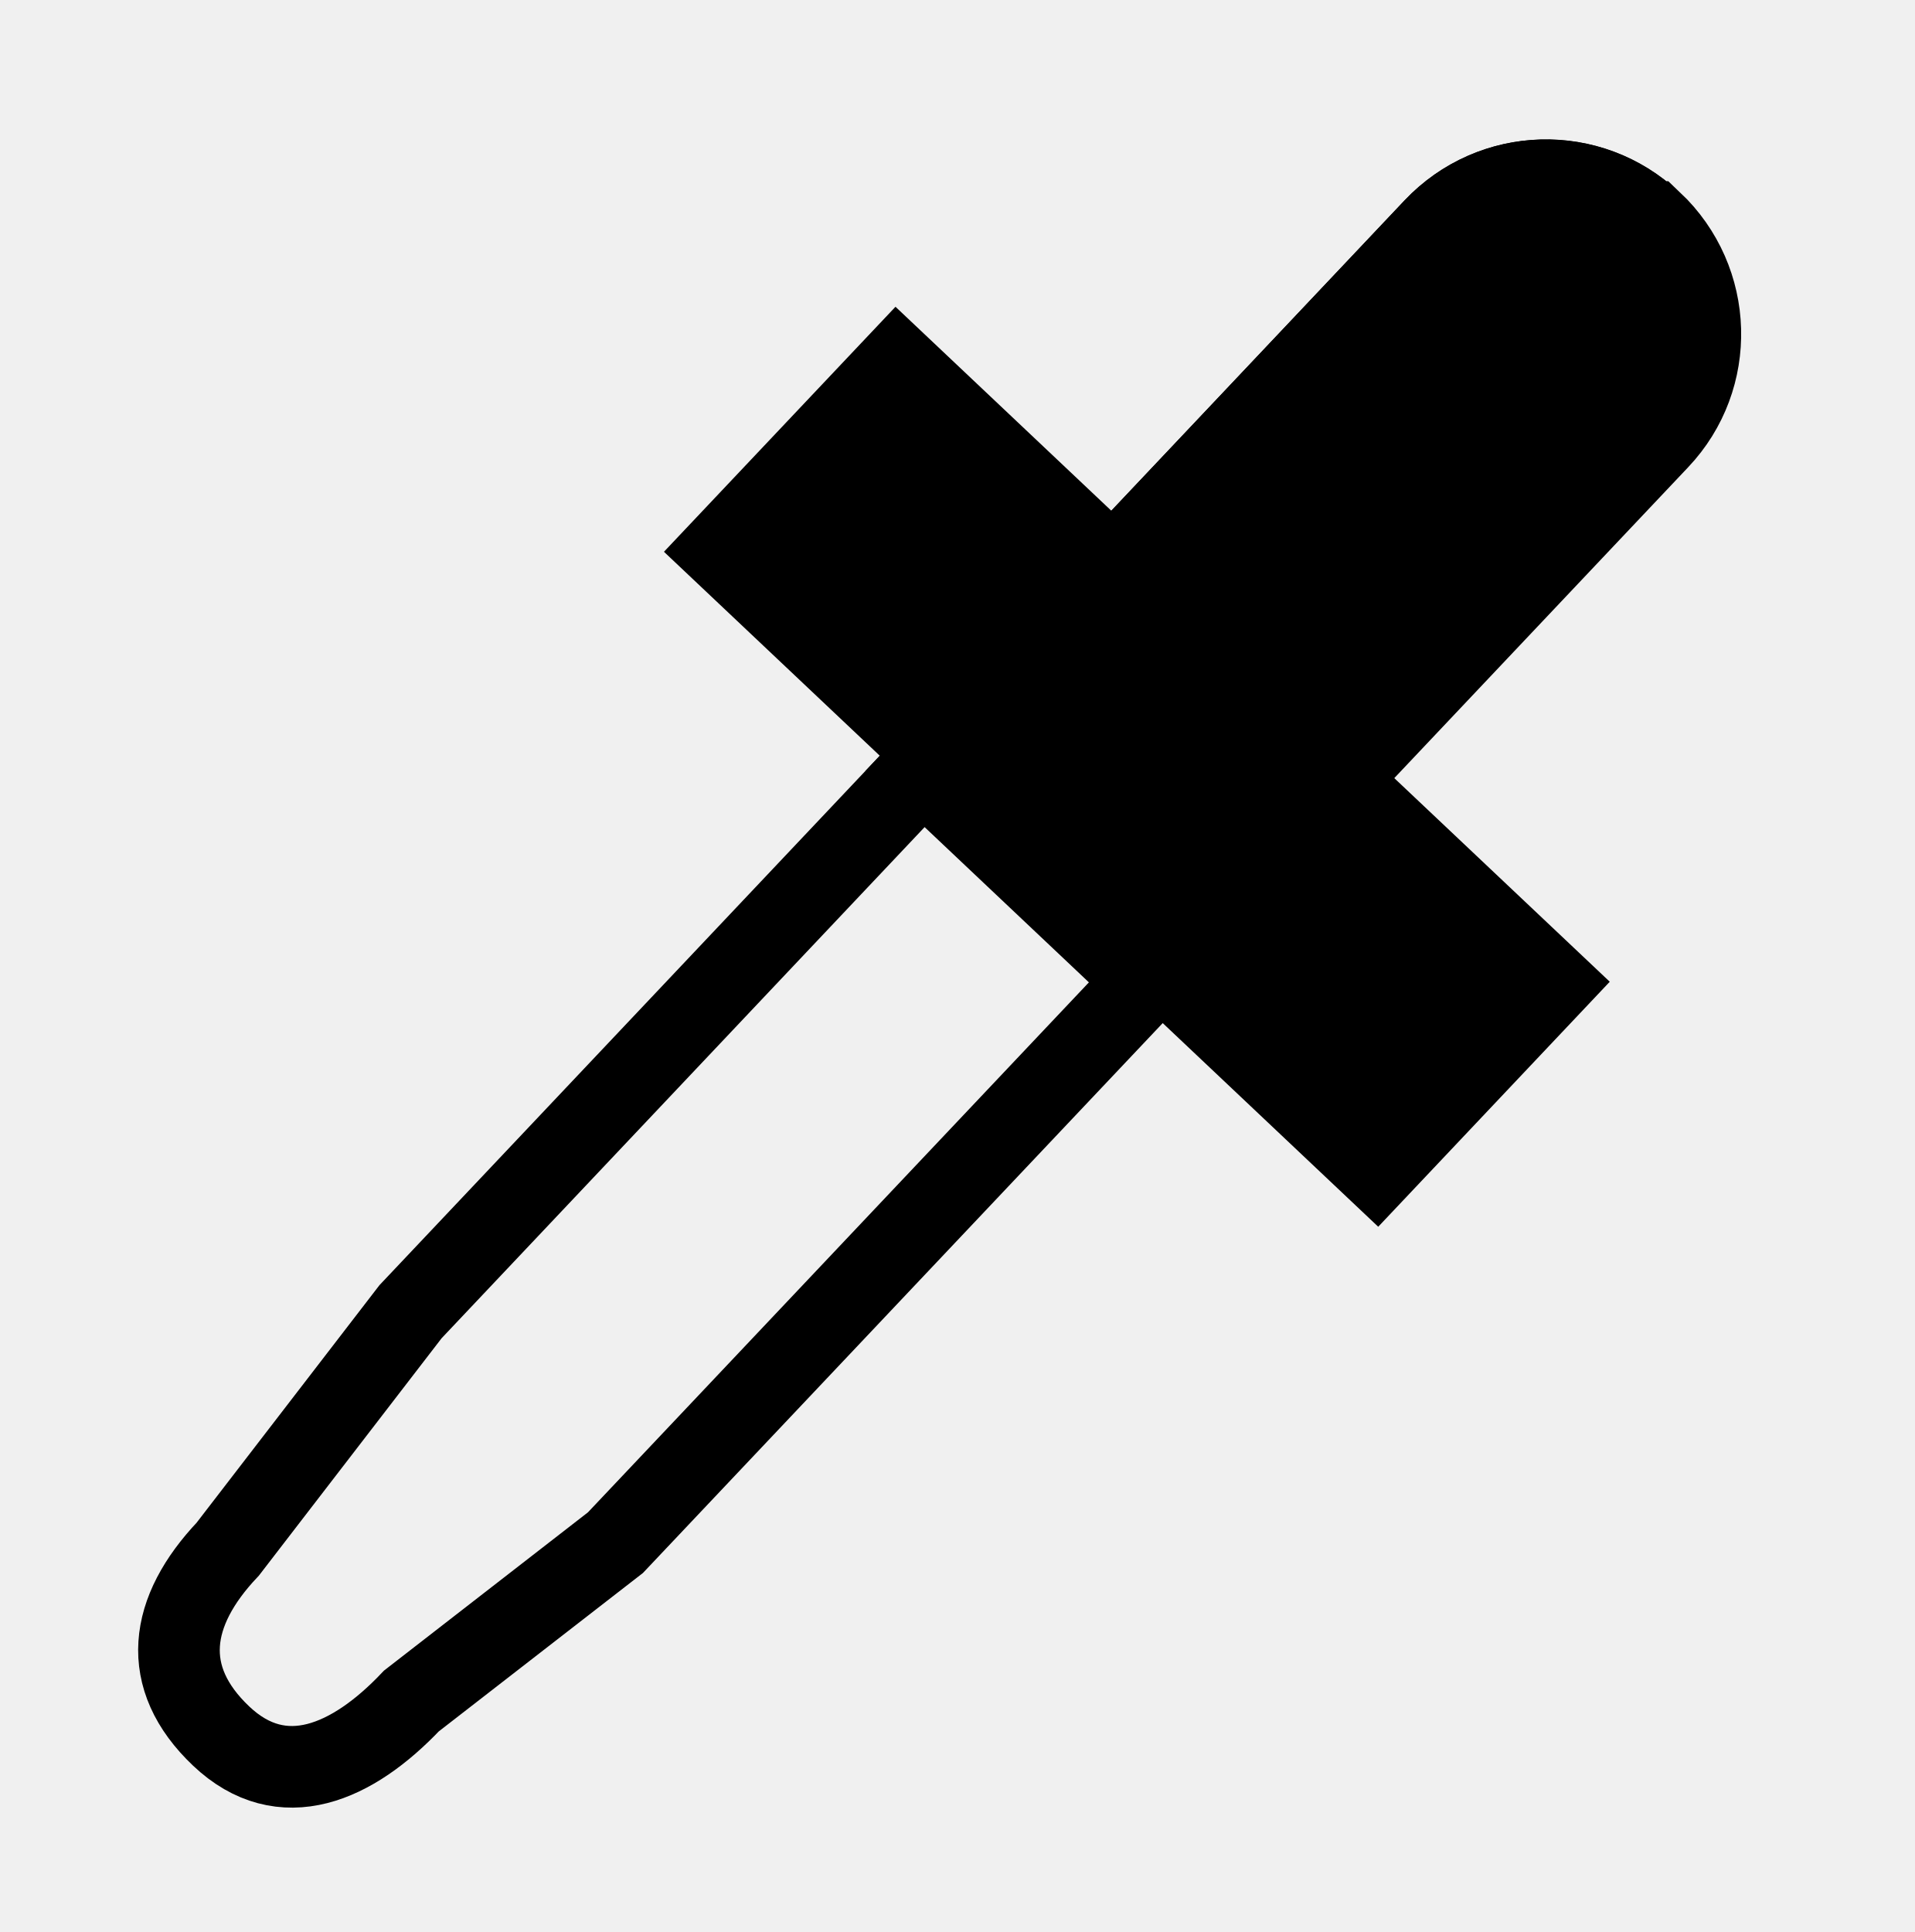
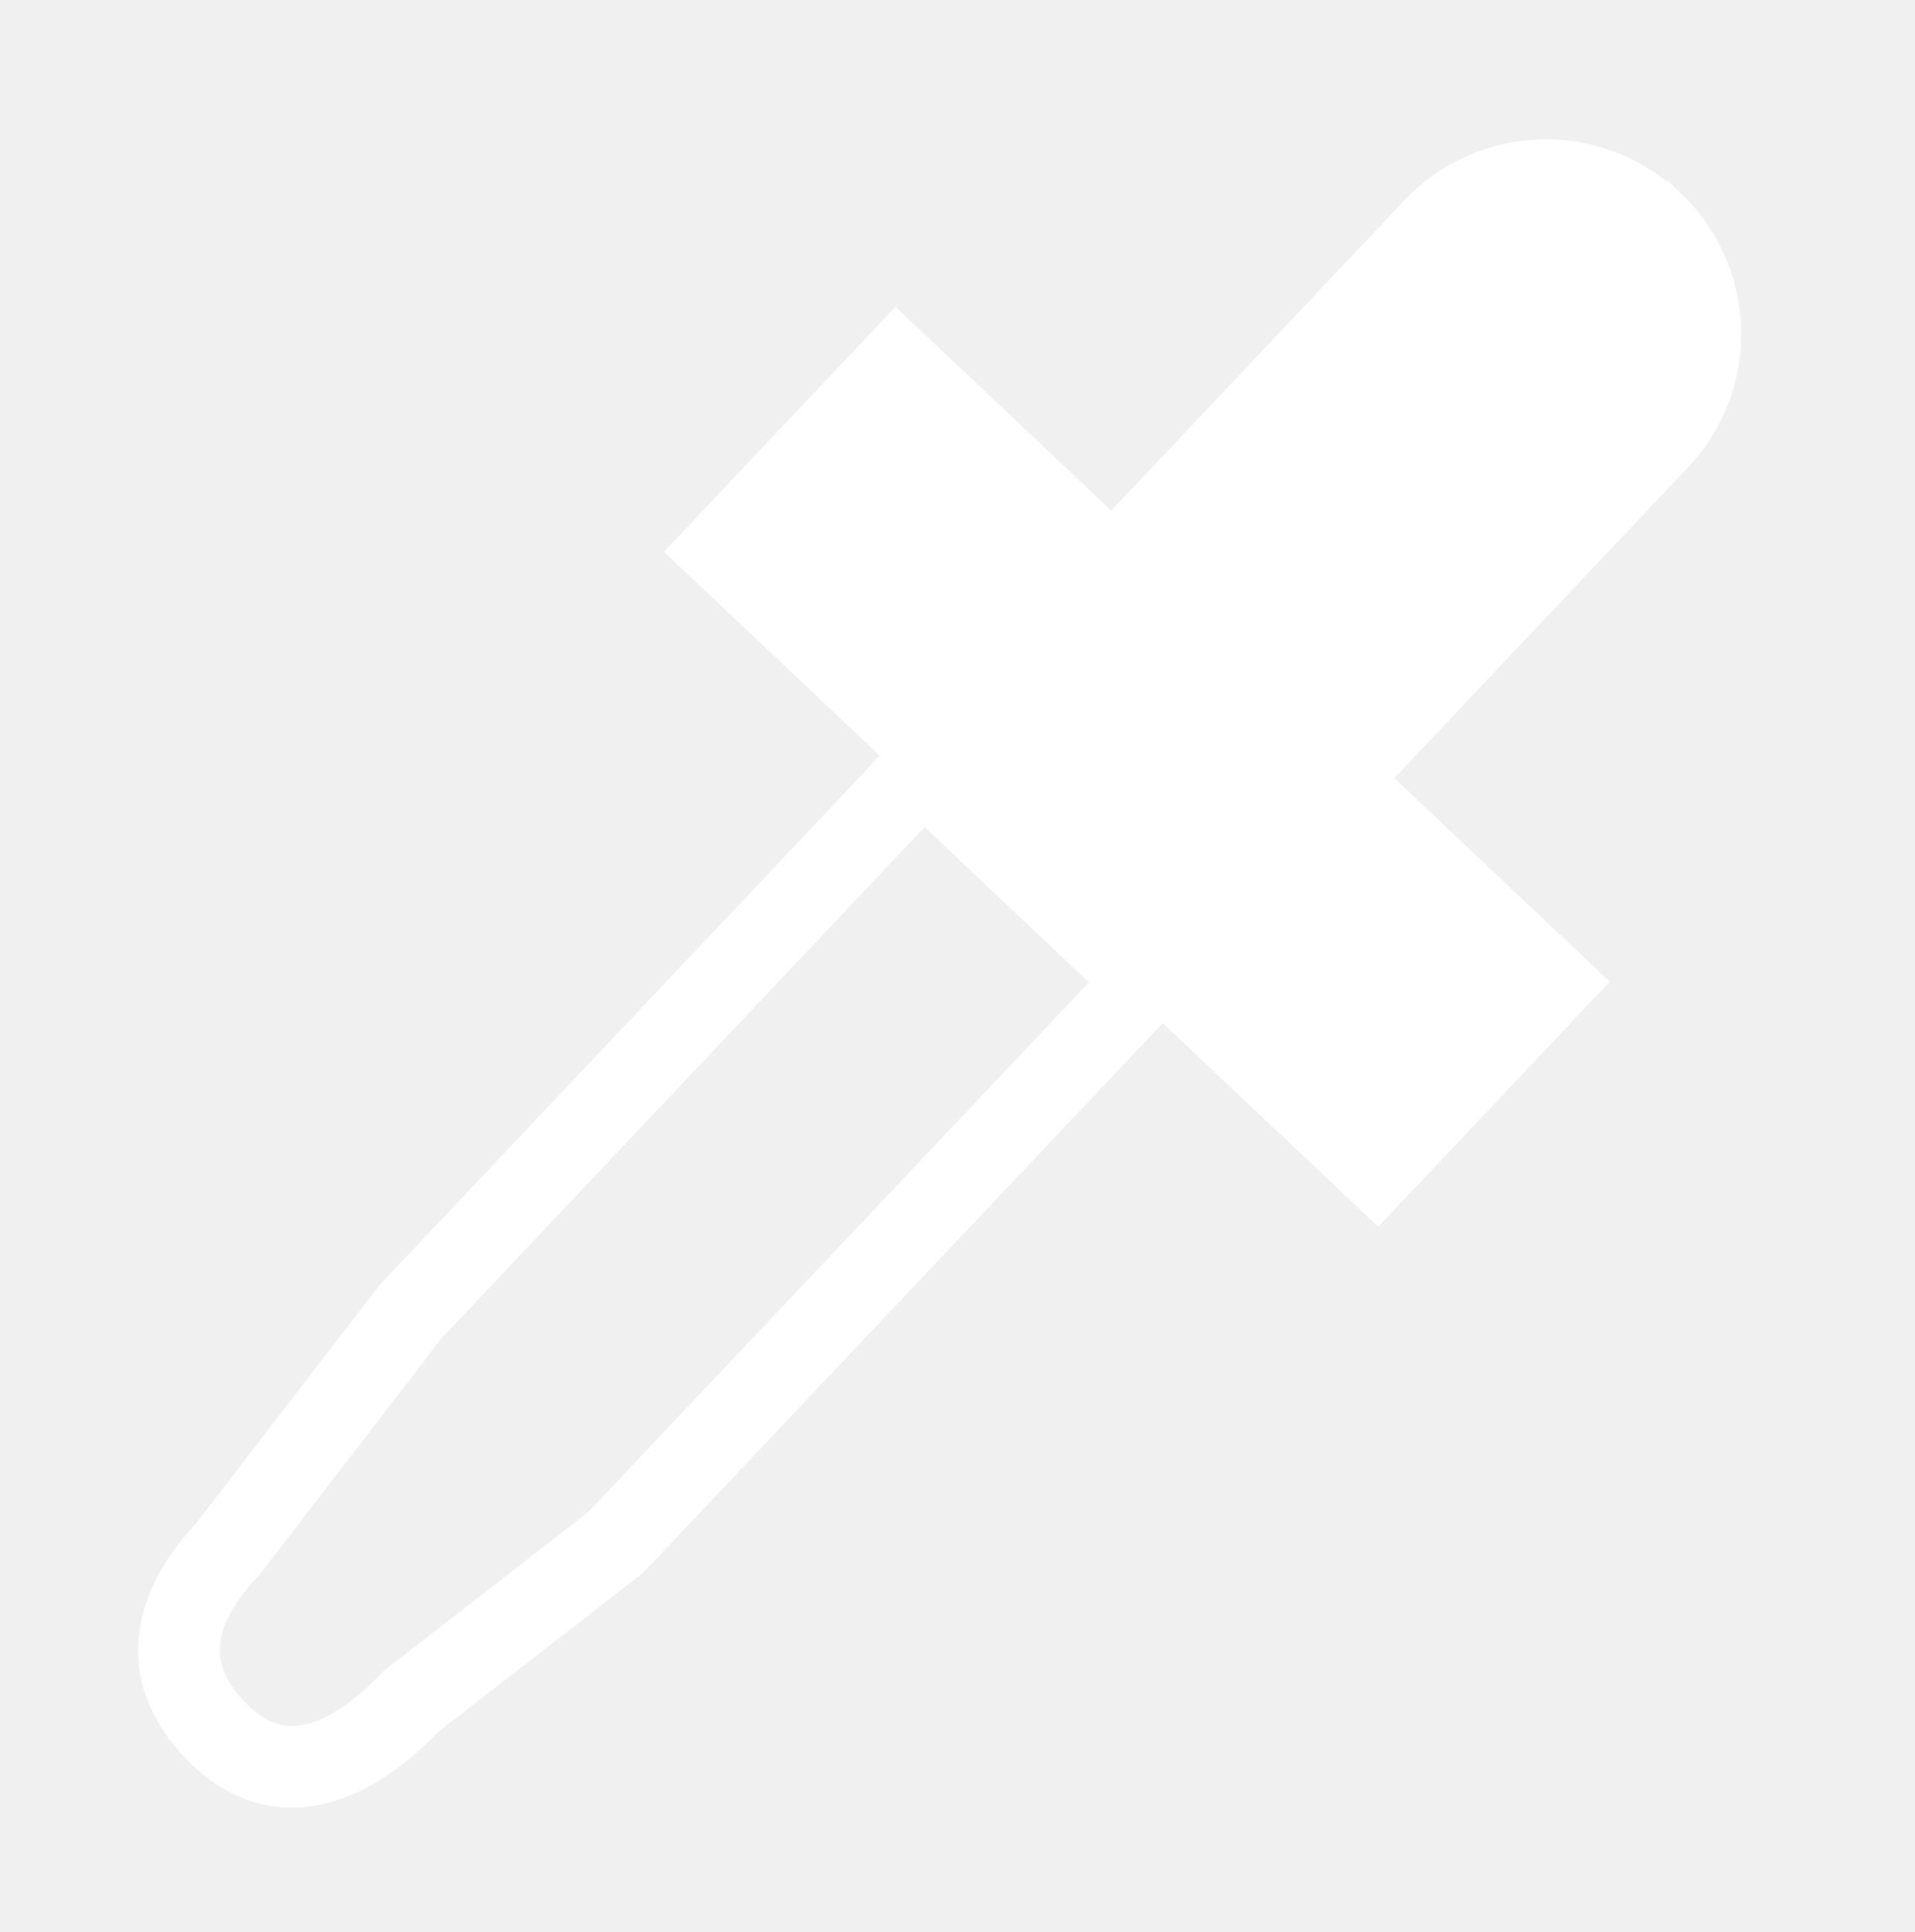
<svg xmlns="http://www.w3.org/2000/svg" version="1.1" viewBox="0 0 23.46 23.67">
  <defs>
    <style>
      .st0 {
        stroke-width: .5px;
      }

      .st0, .st1, .st2, .st3, .st4, .st5, .st6, .st7, .st8, .st9, .st10, .st11, .st12, .st13 {
-         stroke: #000;
+         stroke: #FFFFFF;
        stroke-miterlimit: 10;
      }

      .st0, .st1, .st2, .st4, .st5, .st8, .st9, .st10, .st11, .st12, .st13 {
        fill: none;
      }

      .st2 {
        stroke-dasharray: 3;
      }

      .st2, .st11, .st12, .st13 {
        stroke-width: 1.5px;
      }

      .st3, .st9 {
        stroke-width: .25px;
      }

      .st4, .st7, .st10 {
        stroke-width: .75px;
      }

      .st5 {
        stroke-dasharray: 2;
      }

      .st8 {
        stroke-width: 2px;
      }

      .st10 {
        stroke-dasharray: 1.94 1.94;
      }

      .st14 {
        display: none;
      }

      .st12 {
        stroke-dasharray: 4.64 4.64;
      }

      .st13 {
        stroke-dasharray: 3.3 3.3;
      }
    </style>
  </defs>
  <g id="move" class="st14">
    <g>
      <polygon points="11.93 0 8.93 4.72 14.6 4.72 11.93 0" />
      <polygon points="11.6 23.67 14.6 18.95 8.93 18.95 11.6 23.67" />
      <polygon points="23.21 11.66 18.43 8.69 18.43 14.31 23.21 11.66" />
      <polygon points="0 11.34 4.77 14.31 4.77 8.69 0 11.34" />
      <g>
        <rect x="10.98" y="1.69" width="1.56" height="19.62" />
        <rect x="1.85" y="10.72" width="19.83" height="1.55" />
      </g>
    </g>
  </g>
  <g id="crop" class="st14">
    <polyline class="st8" points="7.17 4.82 18.26 4.82 18.26 22.42" />
    <polyline class="st8" points="15.71 18.35 4.62 18.35 4.62 1.25" />
    <line class="st8" x1="20.76" y1="18.35" x2="23.13" y2="18.35" />
    <line class="st8" x1=".08" y1="4.82" x2="2.44" y2="4.82" />
  </g>
  <g id="select_x5F_rect" class="st14">
    <g>
      <polyline class="st11" points="21.07 16.79 21.07 19.29 18.57 19.29" />
      <line class="st12" x1="13.92" y1="19.29" x2="6.96" y2="19.29" />
      <polyline class="st11" points="4.64 19.29 2.14 19.29 2.14 16.79" />
      <line class="st13" x1="2.14" y1="13.49" x2="2.14" y2="8.53" />
      <polyline class="st11" points="2.14 6.88 2.14 4.38 4.64 4.38" />
      <line class="st12" x1="9.28" y1="4.38" x2="16.24" y2="4.38" />
      <polyline class="st11" points="18.57 4.38 21.07 4.38 21.07 6.88" />
      <line class="st13" x1="21.07" y1="10.18" x2="21.07" y2="15.14" />
    </g>
  </g>
  <g id="select_x5F_ellipse" class="st14">
    <circle class="st2" cx="11.6" cy="11.84" r="10.51" />
  </g>
  <g id="lasso_x5F_free" class="st14">
    <path class="st1" d="M5.38,22.74s1.67-.88,1.49-4.04S1.07,14.13,1.78,8.24,10.66.85,14.61.85s9.85,3.34,8,8c-1.85,4.66-5.89,6.77-13.19,7.47" />
    <path class="st1" d="M5.65,19.05s-4.66.79-5.1-2.81,2.81-3.6,5.1-3.34,6.33,4.48,0,6.15Z" />
  </g>
  <g id="lasso_x5F_poly" class="st14">
    <polygon class="st1" points="7.36 15.84 1.23 2.99 14.31 10.42 21.98 6.35 18.5 16.79 7.36 15.84" />
    <path class="st1" d="M1.23,19.54s3.7-4.78,4.92-6.22,3.05-1.03,3.64-.26.83,1.78,0,2.89-4.02,6.01-4.02,6.01" />
  </g>
  <g id="magic_x5F_wand" class="st14">
    <rect class="st1" x="8.77" y="3.95" width="2.83" height="19.14" rx="1.41" ry="1.41" transform="translate(12.23 -3.28) rotate(43.92)" />
    <rect class="st6" x="6.28" y="10.13" width="2.83" height="11.96" rx="1.41" ry="1.41" transform="translate(13.32 -.83) rotate(43.92)" />
    <path d="M8.64,2.23c.83,1.67.96,2.17,2.96,2.96-1.96.96-2.13,1.63-2.88,2.88-.79-1.75-1.17-1.92-2.79-2.79,1.33-.54,2.13-1,2.71-3.04Z" />
    <path d="M20.31,9.04c.39.79.45,1.03,1.4,1.4-.93.45-1.01.77-1.36,1.36-.37-.83-.55-.91-1.32-1.32.63-.26,1.01-.47,1.28-1.44Z" />
    <path d="M20.14,2.04c.01,1.13-.05,1.44.84,2.41-1.33,0-1.6.33-2.34.81.03-1.17-.13-1.36-.79-2.27.87.06,1.43.02,2.29-.95Z" />
  </g>
  <g id="lasso_x5F_magnetic" class="st14">
    <polygon class="st1" points="7.36 16.19 1.23 3.35 14.31 10.78 21.98 6.71 18.5 17.14 7.36 16.19" />
    <path class="st1" d="M1.23,19.89s3.7-4.78,4.92-6.22,3.05-1.03,3.64-.26.83,1.78,0,2.89-4.02,6.01-4.02,6.01" />
    <g>
      <path class="st4" d="M11.43.74S20.15.03,19.15,5.32s-8.81,1.57-8.81,1.57l.75-1.32s6.23,3.32,6.81-.38-6.31-3.24-6.31-3.24l-.15-1.22Z" />
      <path d="M13.2.73s6.98-.02,5.94,4.59-6.86,2.18-6.86,2.18l.39-1.22s4.64,2.61,5.23-1.08-4.54-3.27-4.54-3.27l-.15-1.2Z" />
    </g>
  </g>
  <g id="select_x5F_quick" class="st14">
    <g>
      <path d="M12.32,20.47s.84-.33,1.14-1.32-.11-2.37,1.82-4.55c1.66-1.29,2.95-.54,3.56-.03s1.5,2.28-.87,4.76c-3.08,2.41-5.65,1.14-5.65,1.14Z" />
      <path d="M18.53,13.03s1.35.1,1.69,1.52c2.19-2.6,3.05-3.63,3.05-3.63l-1.61-1.38-3.13,3.48Z" />
    </g>
    <path class="st5" d="M16.31,11.73c5.88,6.35-3.43,8.12-7.66,8.12S.99,16.21.99,11.73,4.42,3.6,8.65,3.6s1.78,1.78,7.66,8.12Z" />
  </g>
  <g id="remove_x5F_bg" class="st14">
    <rect x="1" y="5.67" width="4.35" height="4.35" />
    <rect x="5.35" y="10.02" width="4.35" height="4.35" />
    <rect x="9.71" y="5.67" width="4.35" height="4.35" />
    <rect x="14.06" y="10.02" width="4.35" height="4.35" />
    <rect x="18.41" y="5.67" width="4.35" height="4.35" />
    <rect x="9.71" y="14.38" width="4.35" height="4.35" />
    <rect x="1" y="14.38" width="4.35" height="4.35" />
    <rect x="18.41" y="14.38" width="4.35" height="4.35" />
  </g>
  <g id="brush" class="st14">
    <g>
      <path d="M3.86,21.17s.84-.33,1.14-1.32-.11-2.37,1.82-4.55c1.66-1.29,2.95-.54,3.56-.03s1.5,2.28-.87,4.76c-3.08,2.41-5.65,1.14-5.65,1.14Z" />
      <path d="M10.08,13.73s1.35.1,1.69,1.52c2.19-2.6,8.33-11.52,8.33-11.52l-.46-.65-9.56,10.64Z" />
    </g>
  </g>
  <g id="pencil" class="st14">
    <g>
      <rect class="st3" x="10.02" y="2.65" width="3.99" height="17.76" transform="translate(15 27.92) rotate(-144.13)" />
      <rect class="st3" x="16.29" y="1.62" width="3.99" height="2.49" transform="translate(31.42 15.91) rotate(-144.13)" />
      <polygon class="st9" points="4.3 22.21 8.05 20.27 4.96 18.03 4.3 22.21" />
    </g>
  </g>
  <g id="eraser" class="st14">
    <rect class="st1" x="7.97" y="2.39" width="7.02" height="16.5" transform="translate(11.97 26.29) rotate(-134.66)" />
    <rect class="st6" x="10.66" y="3.52" width="7.02" height="8.93" transform="translate(18.45 23.67) rotate(-134.66)" />
    <rect class="st6" x="3.14" y="18.94" width="17.59" height=".82" />
  </g>
  <g id="fill" class="st14">
    <g>
      <rect class="st1" x="5.94" y="5.29" width="9.96" height="13.31" transform="translate(11.16 -4.23) rotate(43.28)" />
      <circle cx="12.28" cy="9.91" r="1.69" />
      <path d="M20.36,11.7s1.69,1.04,1.56,3.42-1.97,2.55-2.72,2.47-1.65-1.36-1.03-2.54.97-.93,1.55-1.79.18-1.72.18-1.72c0,0,.16-.03.46.16Z" />
      <path class="st4" d="M8.12,7.66s-3.09-3.97-1.04-4.97,5.21,4.61,5.21,7.23" />
    </g>
  </g>
  <g id="gradient" class="st14">
    <rect class="st11" x="2.14" y="4.38" width="18.92" height="14.91" />
    <rect x="1.71" y="4.38" width="3.39" height="15.08" />
    <rect x="5.21" y="4.21" width="1.12" height="15.08" />
    <rect x="6.53" y="4.93" width="1.02" height="15.08" />
    <rect x="7.77" y="4.93" width=".92" height="15.08" />
    <rect x="8.89" y="4.8" width=".86" height="15.08" />
    <rect x="9.94" y="4.6" width=".62" height="15.08" />
    <rect x="10.84" y="4.6" width=".46" height="15.08" />
    <rect x="11.6" y="4.52" width=".35" height="15.08" />
    <rect x="12.23" y="4.8" width=".26" height="15.08" />
    <rect x="12.78" y="4.8" width=".22" height="15.08" />
    <rect x="13.21" y="4.8" width=".11" height="15.08" />
    <rect x="13.55" y="4.8" width=".03" height="15.08" />
  </g>
-   <g id="eyedropper">
+   <g id="eyedropper" fill="#FFFFFF">
    <path class="st1" d="M20.24,2.72h0c.76.72.79,1.91.08,2.66l-12.78,13.52-2.5,1.94c-.72.76-1.58,1.14-2.33.43h0c-.76-.72-.64-1.53.08-2.29l2.24-2.91L17.57,2.8c.72-.76,1.91-.79,2.66-.08Z" />
    <path class="st6" d="M14.57,1.22h3.77v9.12c0,1.04-.84,1.88-1.88,1.88h0c-1.04,0-1.88-.84-1.88-1.88V1.22h0Z" transform="translate(23.8 22.91) rotate(-136.62)" />
    <rect class="st6" x="8.41" y="7.83" width="11.04" height="3.13" transform="translate(17.6 25.79) rotate(-136.62)" />
  </g>
  <g id="clone_x5F_stamp" class="st14">
    <g>
      <path d="M2.33,15.72s1.59-1.42,7.54-1.13l.28-4.82s-3.35-.68-3.29-4.54S9.87,1.03,11.29,1.03s4.31.79,4.37,4.03c.06,3.23-1.87,4.54-2.84,4.76.17,2.84.34,4.65.34,4.65,0,0,6.52.17,7.71,1.25v3.91H2.33v-3.91Z" />
      <rect x="2.33" y="20.94" width="18.54" height="1.7" />
    </g>
  </g>
  <g id="sharpen" class="st14">
    <polygon points="2.33 22.64 20.87 22.64 11.6 1.03 2.33 22.64" />
  </g>
  <g id="blur" class="st14">
    <rect x="2.08" y="7.94" width="19.04" height=".7" />
    <rect x="2.08" y="9.54" width="19.04" height=".7" />
    <rect x="2.08" y="11.15" width="19.04" height=".7" />
    <rect x="2.08" y="12.58" width="19.04" height=".7" />
    <rect x="2.08" y="14.02" width="19.04" height=".7" />
    <rect x="2.08" y="15.32" width="19.04" height=".7" />
    <rect x="2.08" y="16.57" width="19.04" height=".7" />
    <rect x="2.08" y="17.72" width="19.04" height=".7" />
    <rect x="2.08" y="18.87" width="19.04" height=".7" />
    <rect x="2.08" y="19.85" width="19.04" height=".7" />
    <rect x="2.08" y="20.73" width="19.04" height=".7" />
    <rect x="2.08" y="21.58" width="19.04" height=".7" />
    <rect x="2.08" y="2.05" width="19.04" height=".7" />
    <rect x="2.08" y="4.12" width="19.04" height=".7" />
    <rect x="2.08" y="6.19" width="19.04" height=".7" />
  </g>
  <g id="smudge" class="st14">
    <path d="M7.82,15.51s.11-3.27,0-4.37-2.08-4.68-2.31-5.6-.25-2.13-.16-2.37.51-.51.72-.47.72.87.81,1.14.58,1.14.58,1.14c0,0,.96,1.14,1.37,2.04s.83,1.3,1.07,1.72.31-.67,0-1.43-.56-.69-.56-.69c0,0,.22-.83,1.05-.78s1.81.78,2.01,1.23.58,1.46.69,1.72.2-.09.2-.09c0,0-.07-.78-.49-1.37.1-.31.83-.25,1.34.27s.81,1.12,1.01,1.81c.22.21.49-.12.43-.32s-.43-.53-.43-.53c0,0,.74-.09,1.14.34s.96,1.43,1.52,3.27.94,3.02,1.07,4.7.27,1.59.27,1.59c0,0,.83,1.28-.51,2.69s-3.81,1.72-4.25,1.77-1.79-.04-2.04-.22-.12-.31-.45-1.1-2.33-1.07-3.34-1.77c-.49-.18-1.46-.45-2.44-1.34-.96-1.77-1.1-2.46-1.48-3.11s.4-2.19.4-2.19l.04-1.25s.72-.16,1.16.4.78,1.28.72,1.77.27,1.05.83,1.41Z" />
    <path d="M17.39,4.58s-4.13-2.32-10.41-2.35c0-.76,0-1.48,0-1.48l-3.38,2.62,1.77,1.38s.22-.03.07-.24c-.35-.12-.7-.64-.72-.97-.05-.64.4-1.24,1.19-1.28s1.41.69,1.41,1.06-.37,1.21-.5,1.33,2.59-2.18,10.56-.07Z" />
  </g>
  <g id="burn" class="st14">
    <path d="M14.5,16.62s-.51.92-1.26,1.13-3.92.46-5.73-.71-2.97-2.23-5.09-2.65c-2.12-.42-1.2-1.3-1.19-1.37,0-.03,1.59-.53,2.63-.35s3.98,1.1,4.84.7c1.53-.71,1.42-1.87,1.03-2.73s-4.78-2.05-6.41-1.65c-1.28.31-.76,2.9-1.52,3.2-1.02.4-1.07.12-1.11.02-.14-.31-.23-.72-.17-1.22.15-1.31.07-4.79.34-5.23s1.3-.23,1.3-.23c0,0,0-.87.32-1.12s7.01-.19,7.01-.19c0,0,.98-.4,1.42-.21s.86.92,1.08,1.23,3.93,3.29,4.57,3.66,3.35,2.19,3.55,2.47,3,2.99,3,2.99l-5.27,5.01-3.34-2.76Z" />
  </g>
  <g id="dodge" class="st14">
    <g>
      <circle cx="15.81" cy="7.23" r="6.59" />
      <rect x="7.86" y="3.49" width="2.91" height="21.96" rx="1.46" ry="1.46" transform="translate(6.6 31.48) rotate(-138.13)" />
    </g>
  </g>
  <g id="healing_x5F_brush" class="st14">
    <g>
      <path d="M20.44,3.89c-1.21-.98-2.98-.79-3.96.42l-10.26,12.71c-.98,1.21-.79,2.98.42,3.96s2.98.79,3.96-.42l10.26-12.71c.98-1.21.79-2.98-.42-3.96ZM11.53,14.24l-1.12-.9,1.58-1.96,1.12.9-1.58,1.96ZM14.08,11.08l-1.12-.9,1.58-1.96,1.12.9-1.58,1.96ZM13.32,15.69l-1.12-.9,1.58-1.96,1.12.9-1.58,1.96ZM15.87,12.52l-1.12-.9,1.58-1.96,1.12.9-1.58,1.96Z" />
      <path class="st10" d="M12.71,17.07c-2.11,2.61-7.68-.71-8.66-4.81-.98-4.11,1.56-8.23,5.67-9.2,4.11-.98,11.86,3.07,8.68,7.01-3.18,3.94-4.3,5.29-5.69,7.01Z" />
    </g>
  </g>
  <g id="sponge" class="st14">
    <path class="st4" d="M20.76,12.1c0,4.96-8.26,13.01-9.07,8.98S2.62,17.06,2.62,12.1C2.62,8.22,7.73,1.35,10.3,1.32c.72,0,1.24.52,1.39,1.8.71,5.84,9.07,4.02,9.07,8.98Z" />
    <line class="st4" x1="4.12" y1="7.45" x2="4.11" y2="15.19" />
    <line class="st4" x1="5.79" y1="4.88" x2="5.77" y2="16.35" />
    <line class="st4" x1="7.47" y1="17.25" x2="7.49" y2="2.95" />
    <line class="st4" x1="9.6" y1="18.45" x2="9.36" y2="1.71" />
    <line class="st4" x1="11.69" y1="21.08" x2="11.51" y2="2.35" />
    <line class="st4" x1="13.54" y1="21.86" x2="13.39" y2="6.36" />
    <line class="st4" x1="15.7" y1="20.58" x2="15.57" y2="7.41" />
    <line class="st4" x1="17.61" y1="8.17" x2="17.72" y2="18.66" />
    <line class="st4" x1="19.41" y1="9.5" x2="19.48" y2="16.12" />
    <line class="st4" x1="11.94" y1="3.76" x2="6.72" y2="3.75" />
    <line class="st4" x1="12.75" y1="5.71" x2="5.2" y2="5.7" />
    <line class="st4" x1="4.11" y1="7.62" x2="15.25" y2="7.47" />
    <line class="st4" x1="3.23" y1="9.54" x2="19.04" y2="9.32" />
    <line class="st4" x1="2.62" y1="11.61" x2="20.5" y2="11.43" />
    <line class="st4" x1="2.86" y1="13.45" x2="20.5" y2="13.28" />
    <line class="st4" x1="4.58" y1="15.58" x2="19.89" y2="15.33" />
    <line class="st4" x1="18.68" y1="17.46" x2="8.19" y2="17.56" />
    <line class="st4" x1="17.34" y1="19.3" x2="10.72" y2="19.36" />
  </g>
  <g id="shapes" class="st14">
    <rect class="st4" x="1.95" y="1.84" width="19.61" height="19.61" />
    <circle class="st4" cx="10.36" cy="9.82" r="3.06" />
    <polygon class="st4" points="4.14 4.39 7.89 19.28 19.38 6.55 4.14 4.39" />
  </g>
  <g id="text" class="st14">
    <g>
      <rect class="st7" x="2.36" y="2.38" width="18.84" height="1.75" />
      <rect class="st7" x="2.02" y="11.8" width="18.84" height="1.75" transform="translate(-1.23 24.11) rotate(-90)" />
      <rect class="st7" x="1.38" y="2.54" width=".5" height="3.16" transform="translate(2.28 -.26) rotate(30)" />
      <rect class="st7" x="21.67" y="2.54" width=".5" height="3.16" transform="translate(.87 11.51) rotate(-30)" />
    </g>
  </g>
  <g id="pen" class="st14">
    <g>
      <polygon class="st4" points="5.94 18.75 4.69 17.27 7.99 8.52 12.74 6.37 17.51 10.65 14.9 15.96 5.94 18.75" />
      <line class="st0" x1="10.63" y1="12.51" x2="5.37" y2="18.08" />
      <polygon points="13.1 5.69 18.31 10.32 20.23 8.18 14.91 3.41 13.1 5.69" />
      <circle cx="10.63" cy="12.51" r="1.14" />
    </g>
  </g>
</svg>
